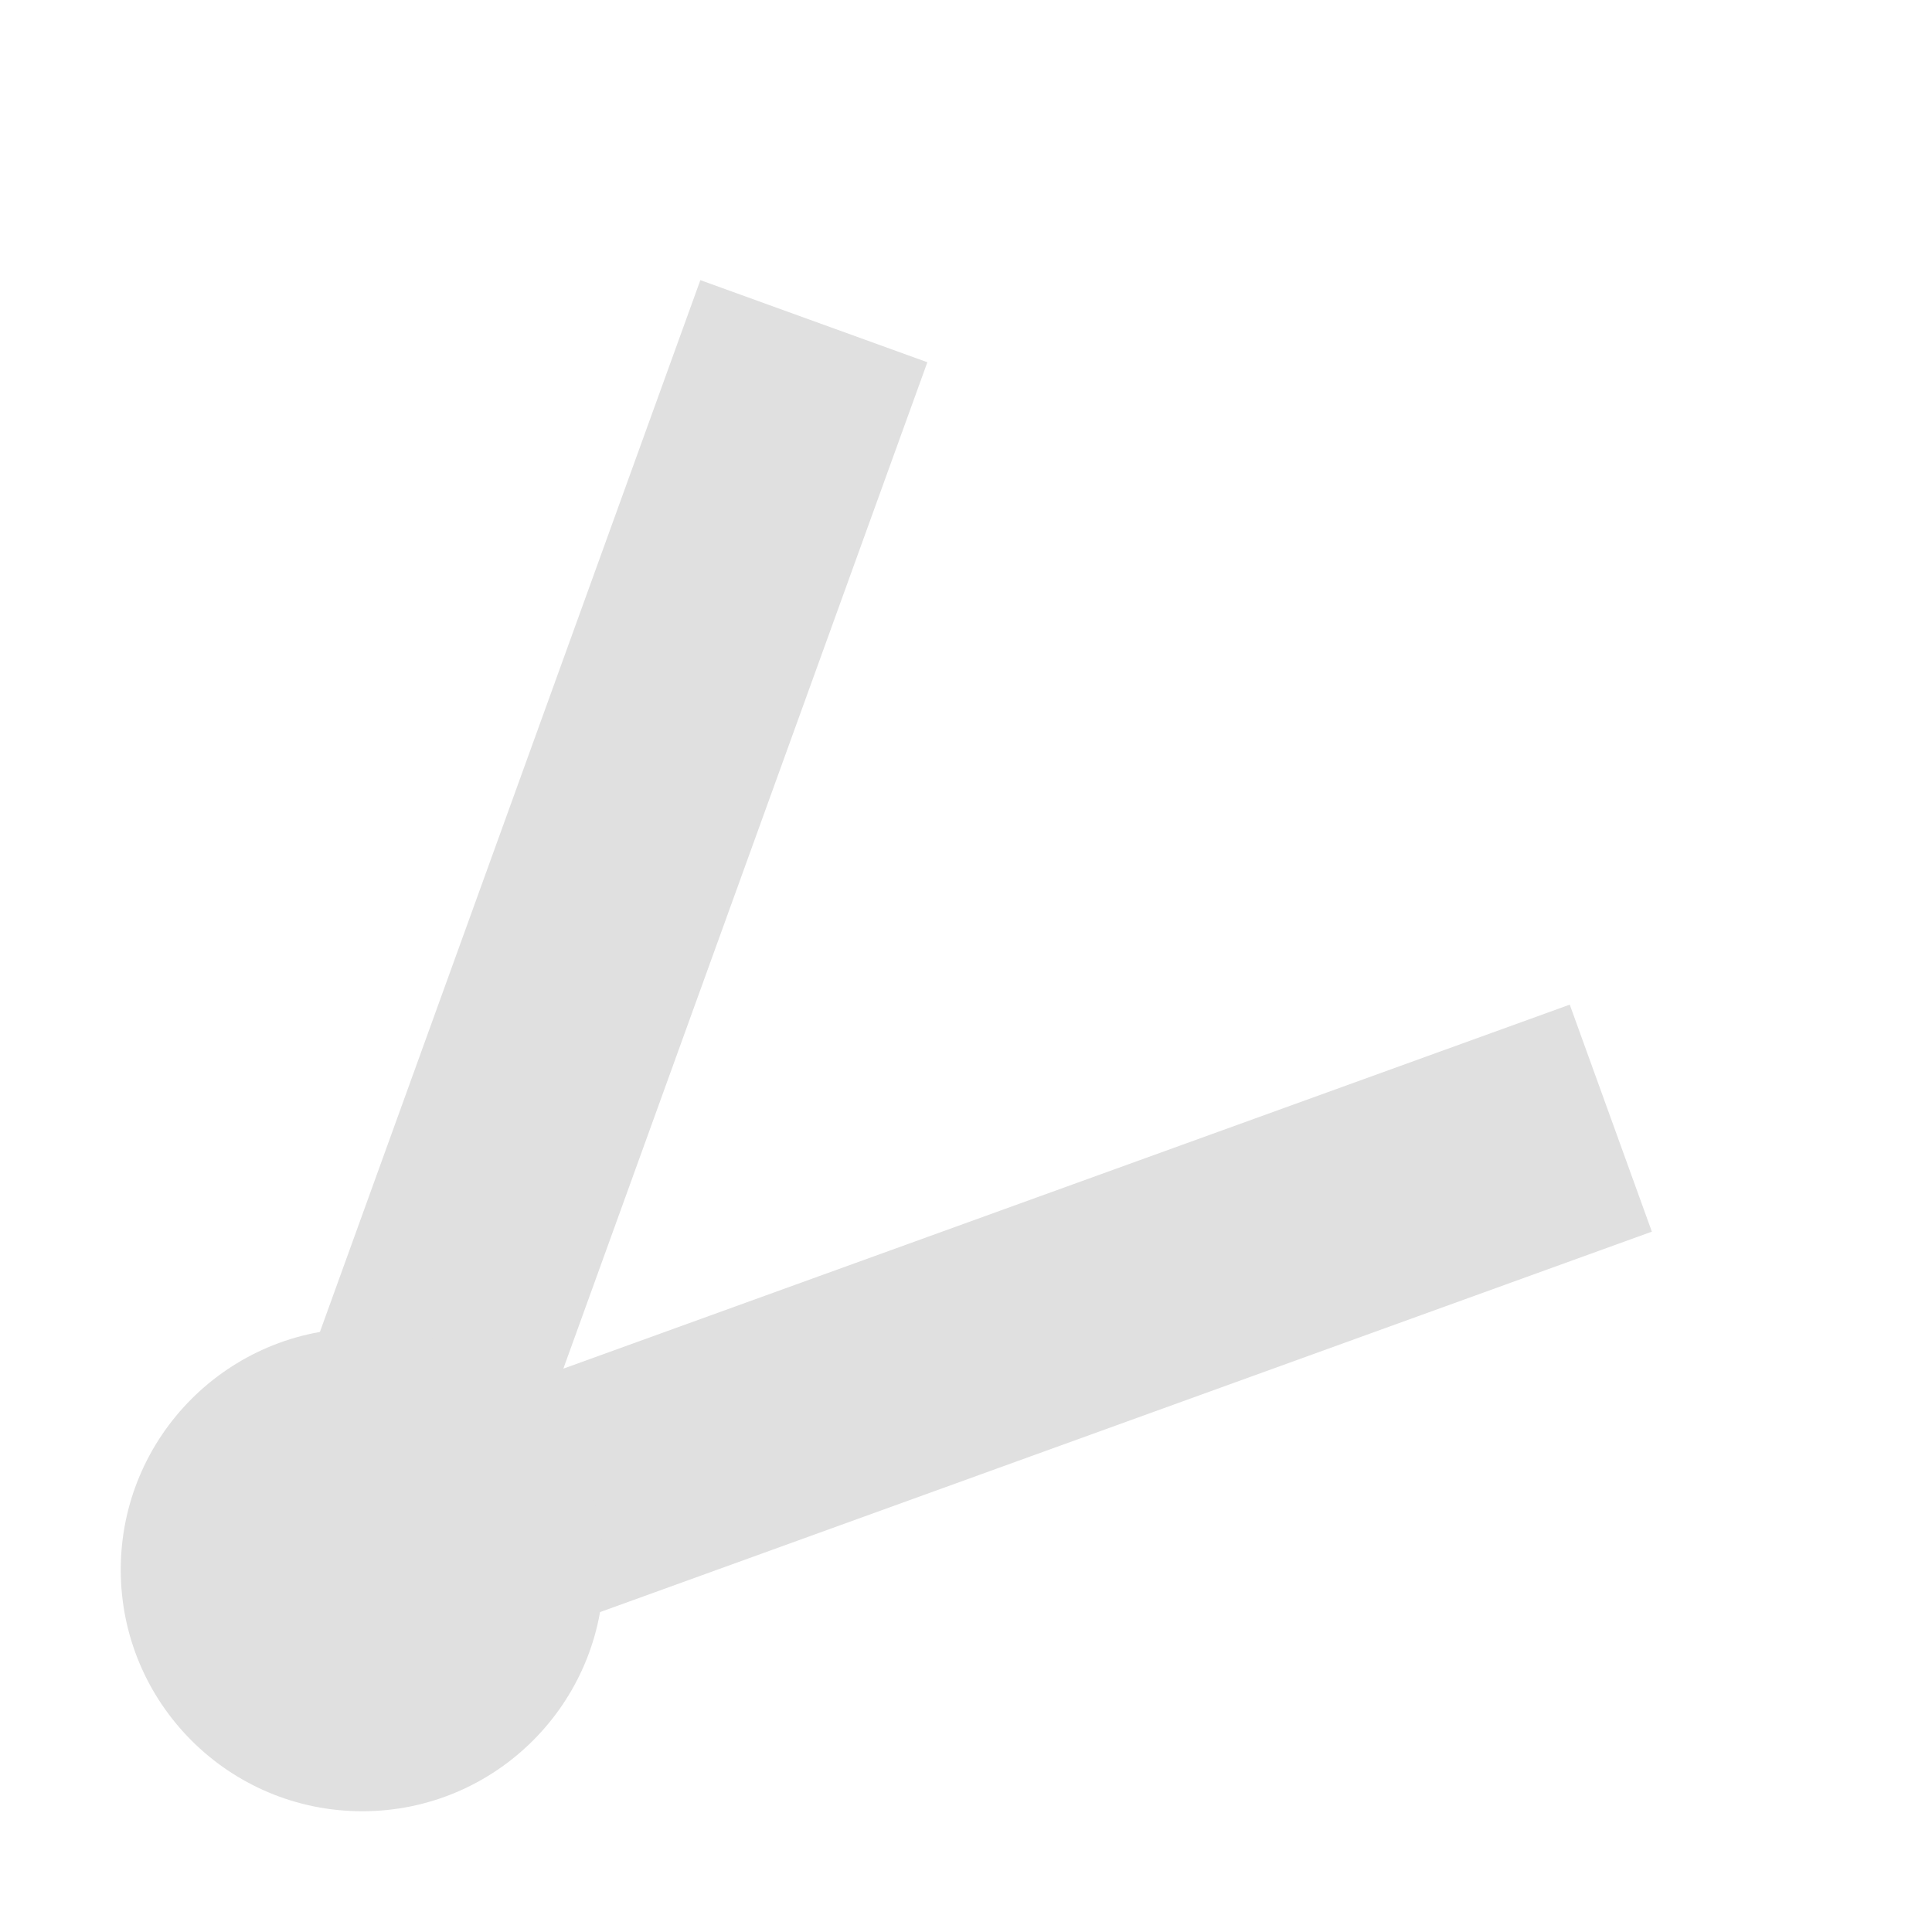
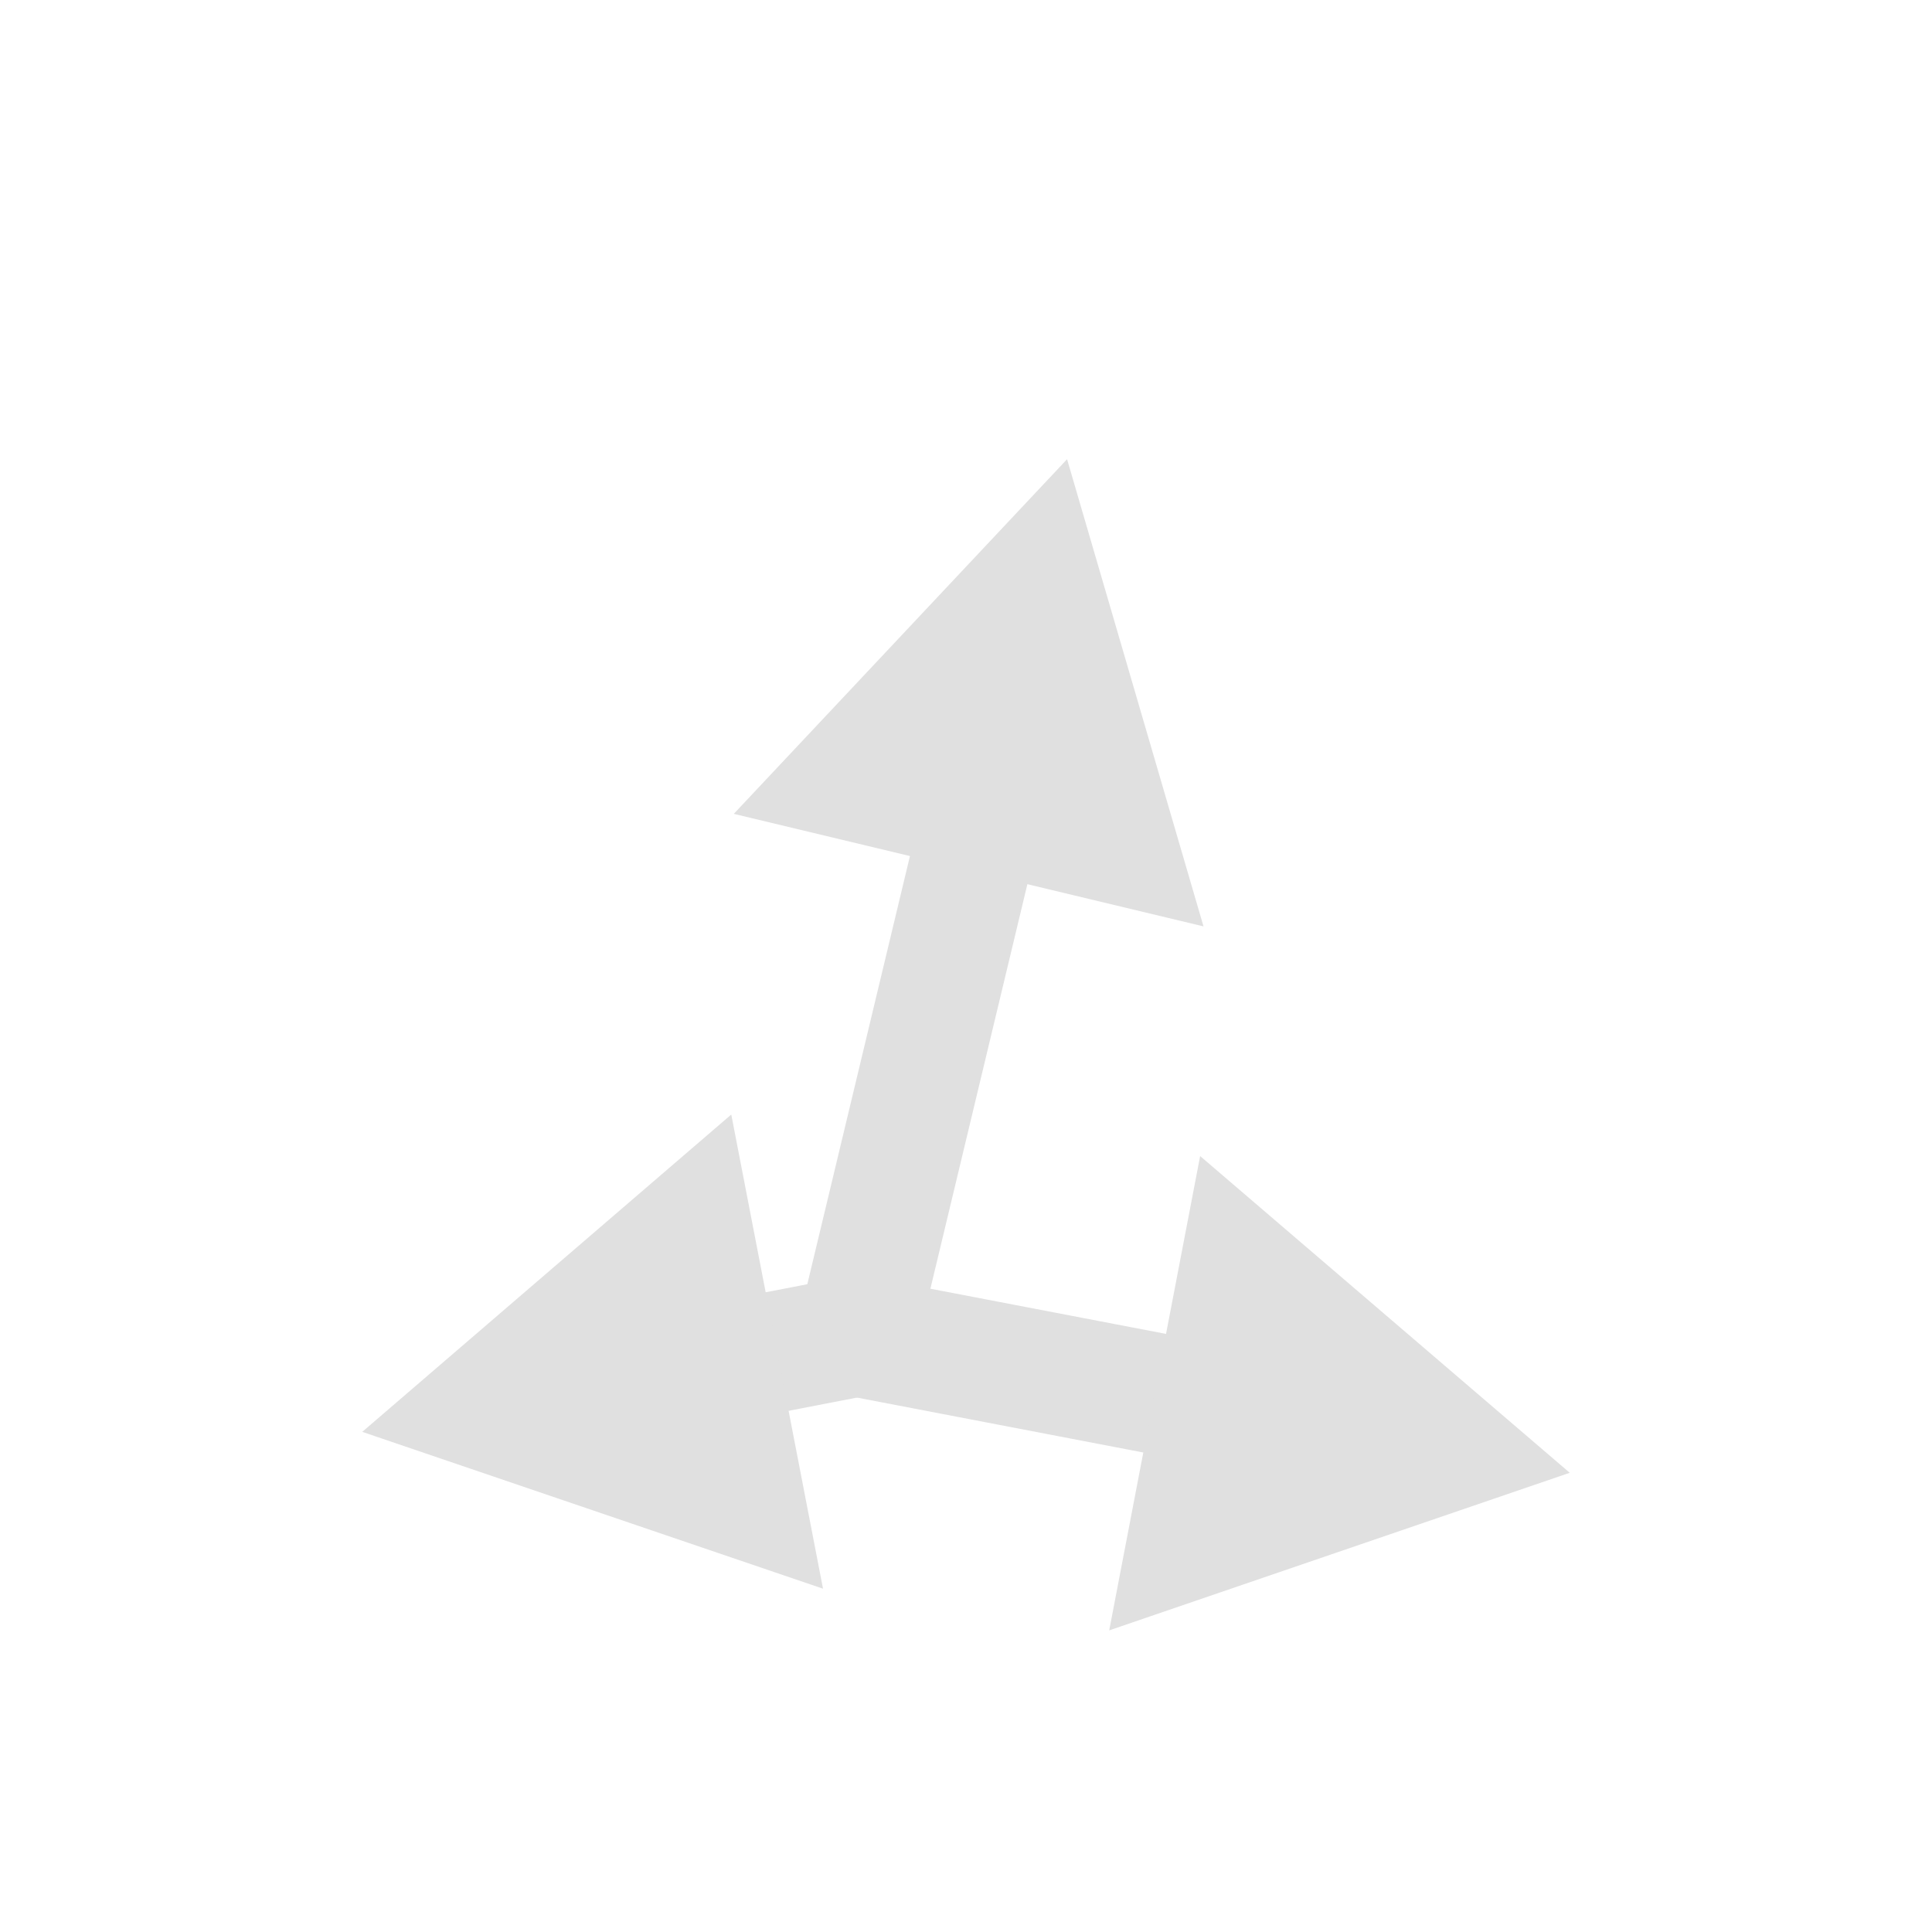
<svg xmlns="http://www.w3.org/2000/svg" width="16" height="16" viewBox="0 0 16 16">
-   <path fill="#e0e0e0" d="M3.34 13.94L13.68 10.2L13 8.32L2.66 12.06ZM3.94 13.34L7.68 3L5.8 2.32L2.06 12.66Z" />
-   <path fill="#e0e0e0" d="M1 13A2 2 0 1 0 5 13A2 2 0 1 0 1 13Z" />
+   <path fill="none" stroke="#e0e0e0" stroke-width="1" stroke-linecap="round" d="M7.097 11.065L9.563 11.538" />
+   <path fill="#e0e0e0" d="M13 12.197L9.186 13.502L9.939 9.574Z" />
+   <path fill="none" stroke="#e0e0e0" stroke-width="1" stroke-linecap="round" d="M7.097 11.065L8.022 7.206" />
+   <path fill="#e0e0e0" d="M8.837 3.803L9.967 7.672L6.077 6.74Z" />
+   <path fill="none" stroke="#e0e0e0" stroke-width="1" stroke-linecap="round" d="M7.097 11.065L6.436 11.193" />
+   <path fill="#e0e0e0" d="M3 11.858L6.056 9.23L6.816 13.157Z" />
</svg>
